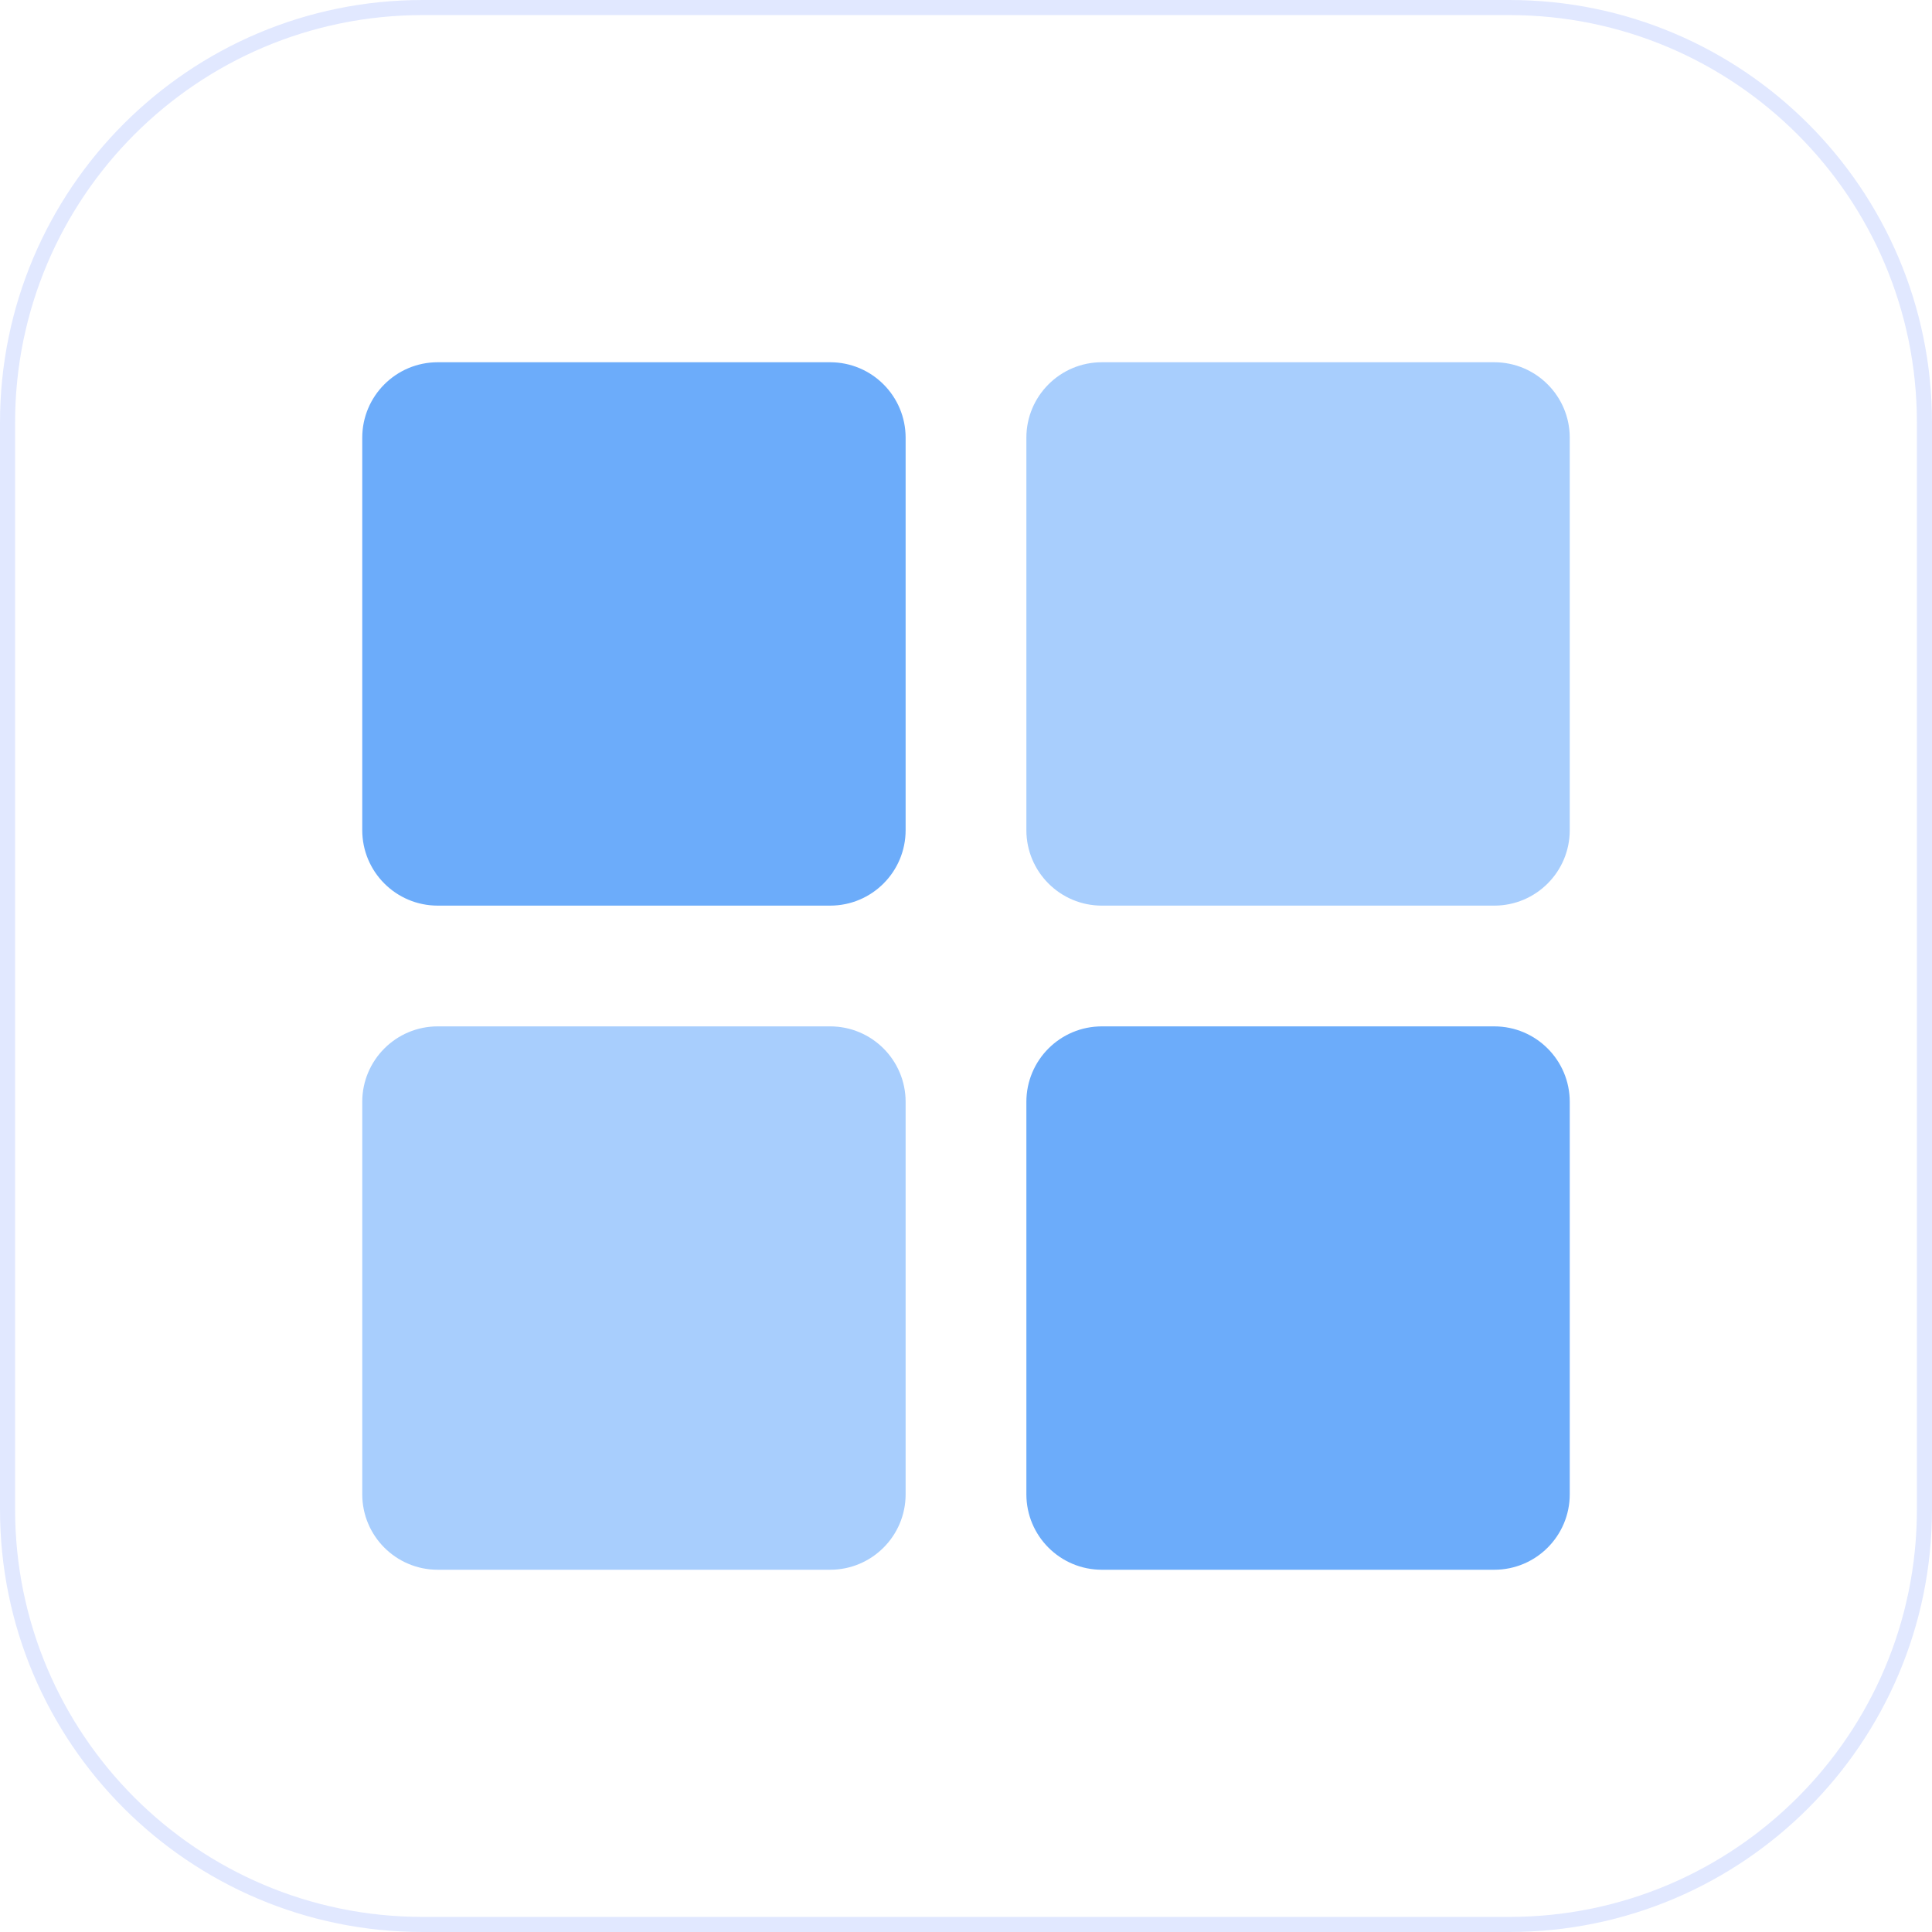
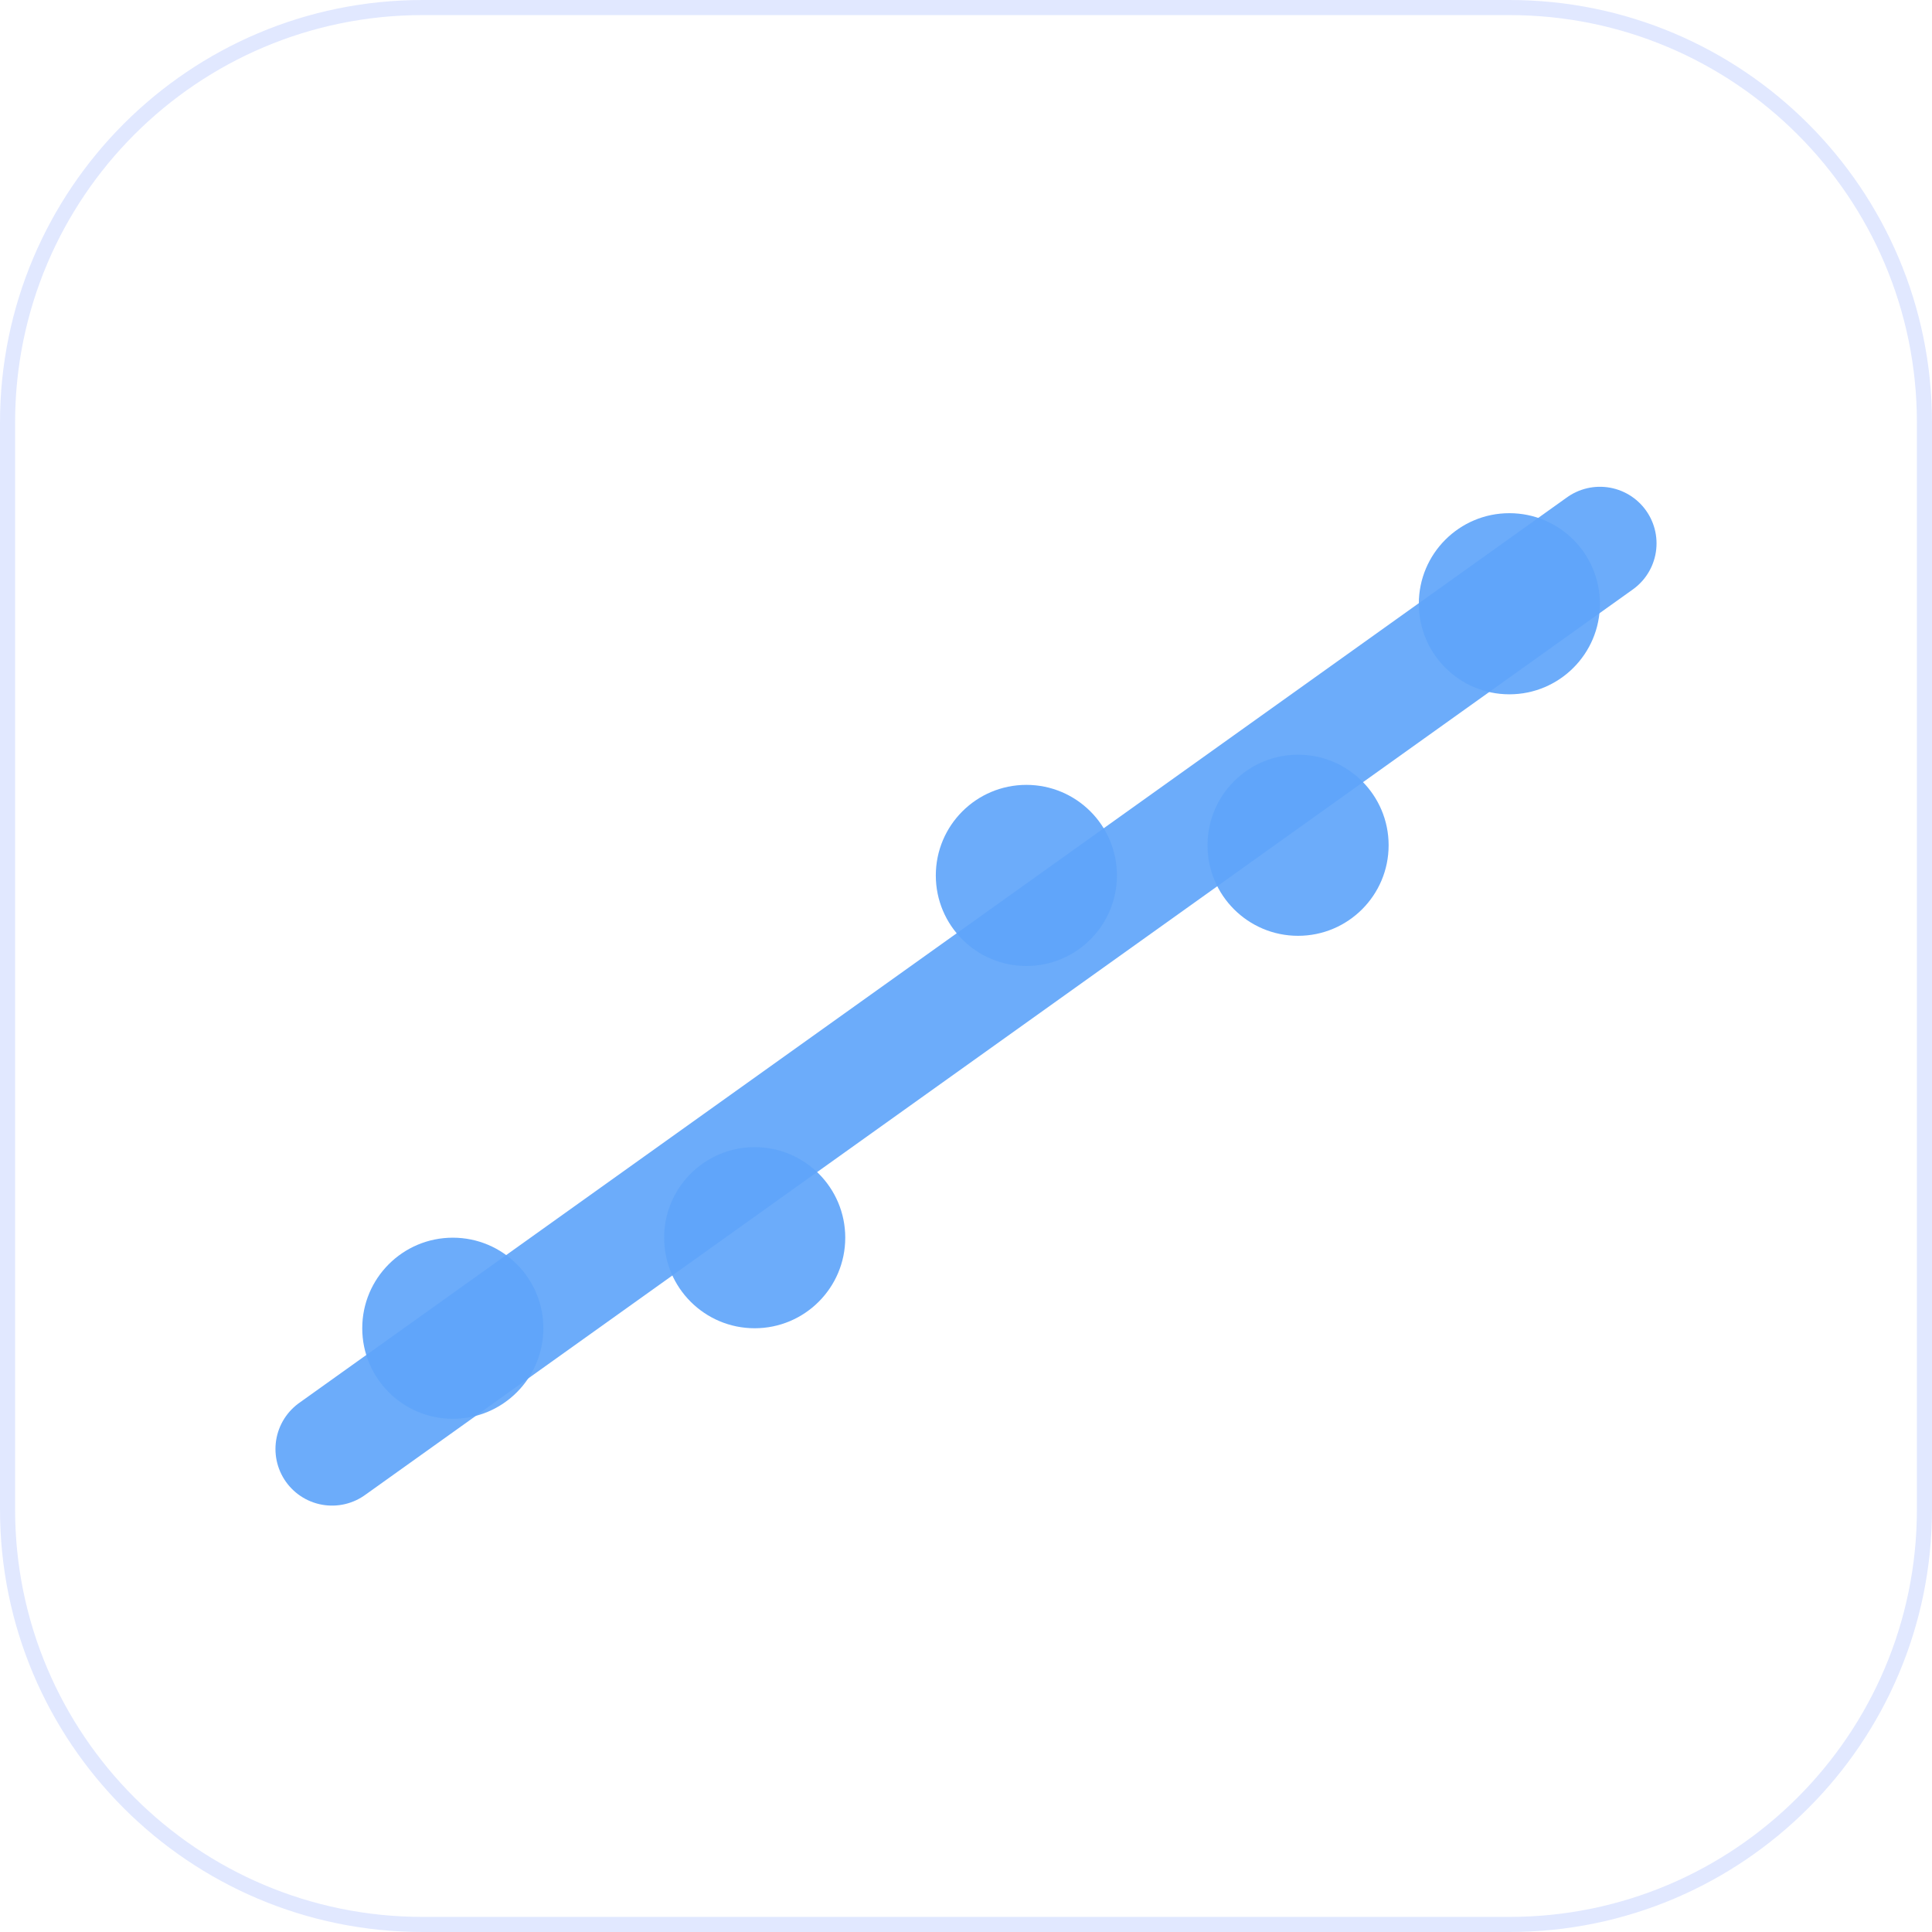
<svg xmlns="http://www.w3.org/2000/svg" viewBox="0 0 128 128">
-   <rect x="24" y="24" width="36" height="36" rx="5" fill="#60a5fa" fill-opacity="0.92" />
-   <rect x="68" y="24" width="36" height="36" rx="5" fill="#60a5fa" fill-opacity="0.55" />
-   <rect x="24" y="68" width="36" height="36" rx="5" fill="#60a5fa" fill-opacity="0.55" />
-   <rect x="68" y="68" width="36" height="36" rx="5" fill="#60a5fa" fill-opacity="0.92" />
+   <line x1="22" y1="96" x2="106" y2="36" stroke="#60a5fa" stroke-opacity="0.92" stroke-width="7.5" stroke-linecap="round" />
+   <circle cx="30" cy="88" r="6" fill="#60a5fa" fill-opacity="0.92" />
+   <circle cx="50" cy="82" r="6" fill="#60a5fa" fill-opacity="0.92" />
+   <circle cx="68" cy="58" r="6" fill="#60a5fa" fill-opacity="0.92" />
+   <circle cx="86" cy="56" r="6" fill="#60a5fa" fill-opacity="0.92" />
+   <circle cx="100" cy="40" r="6" fill="#60a5fa" fill-opacity="0.92" />
  <rect x="0.5" y="0.5" width="127" height="127" rx="27.5" fill="none" stroke="rgba(120,150,255,0.22)" />
</svg>
